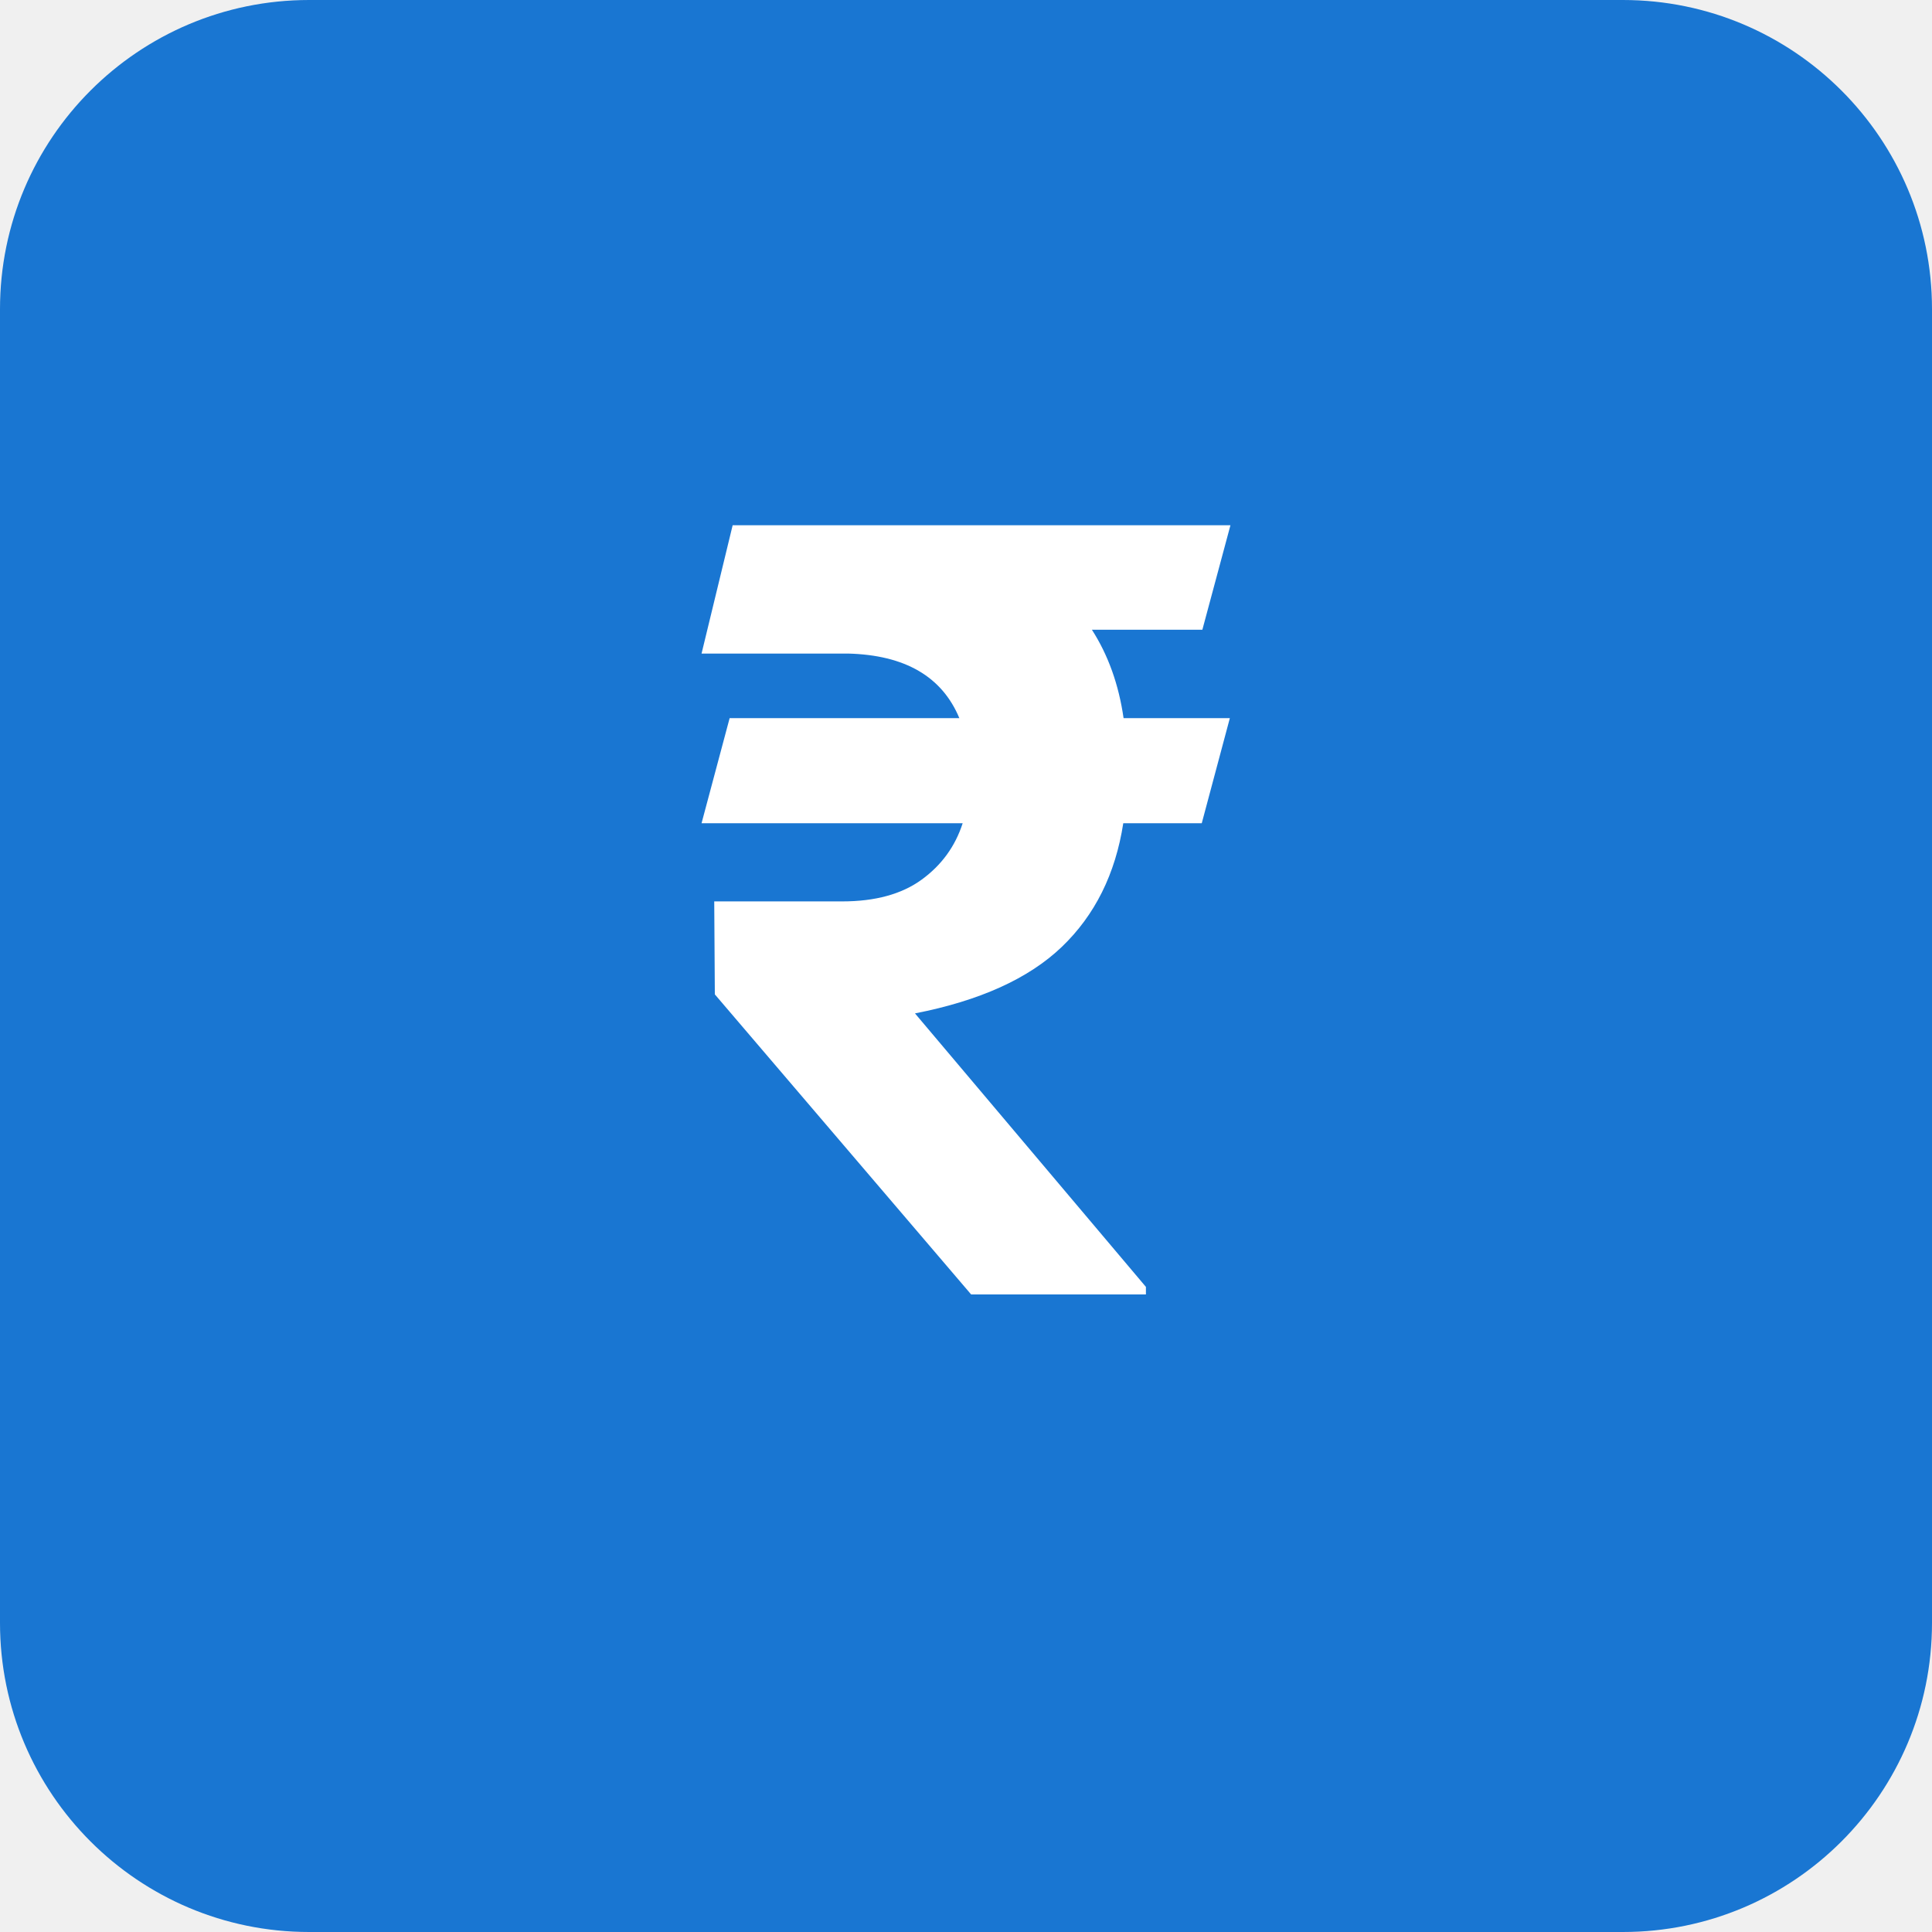
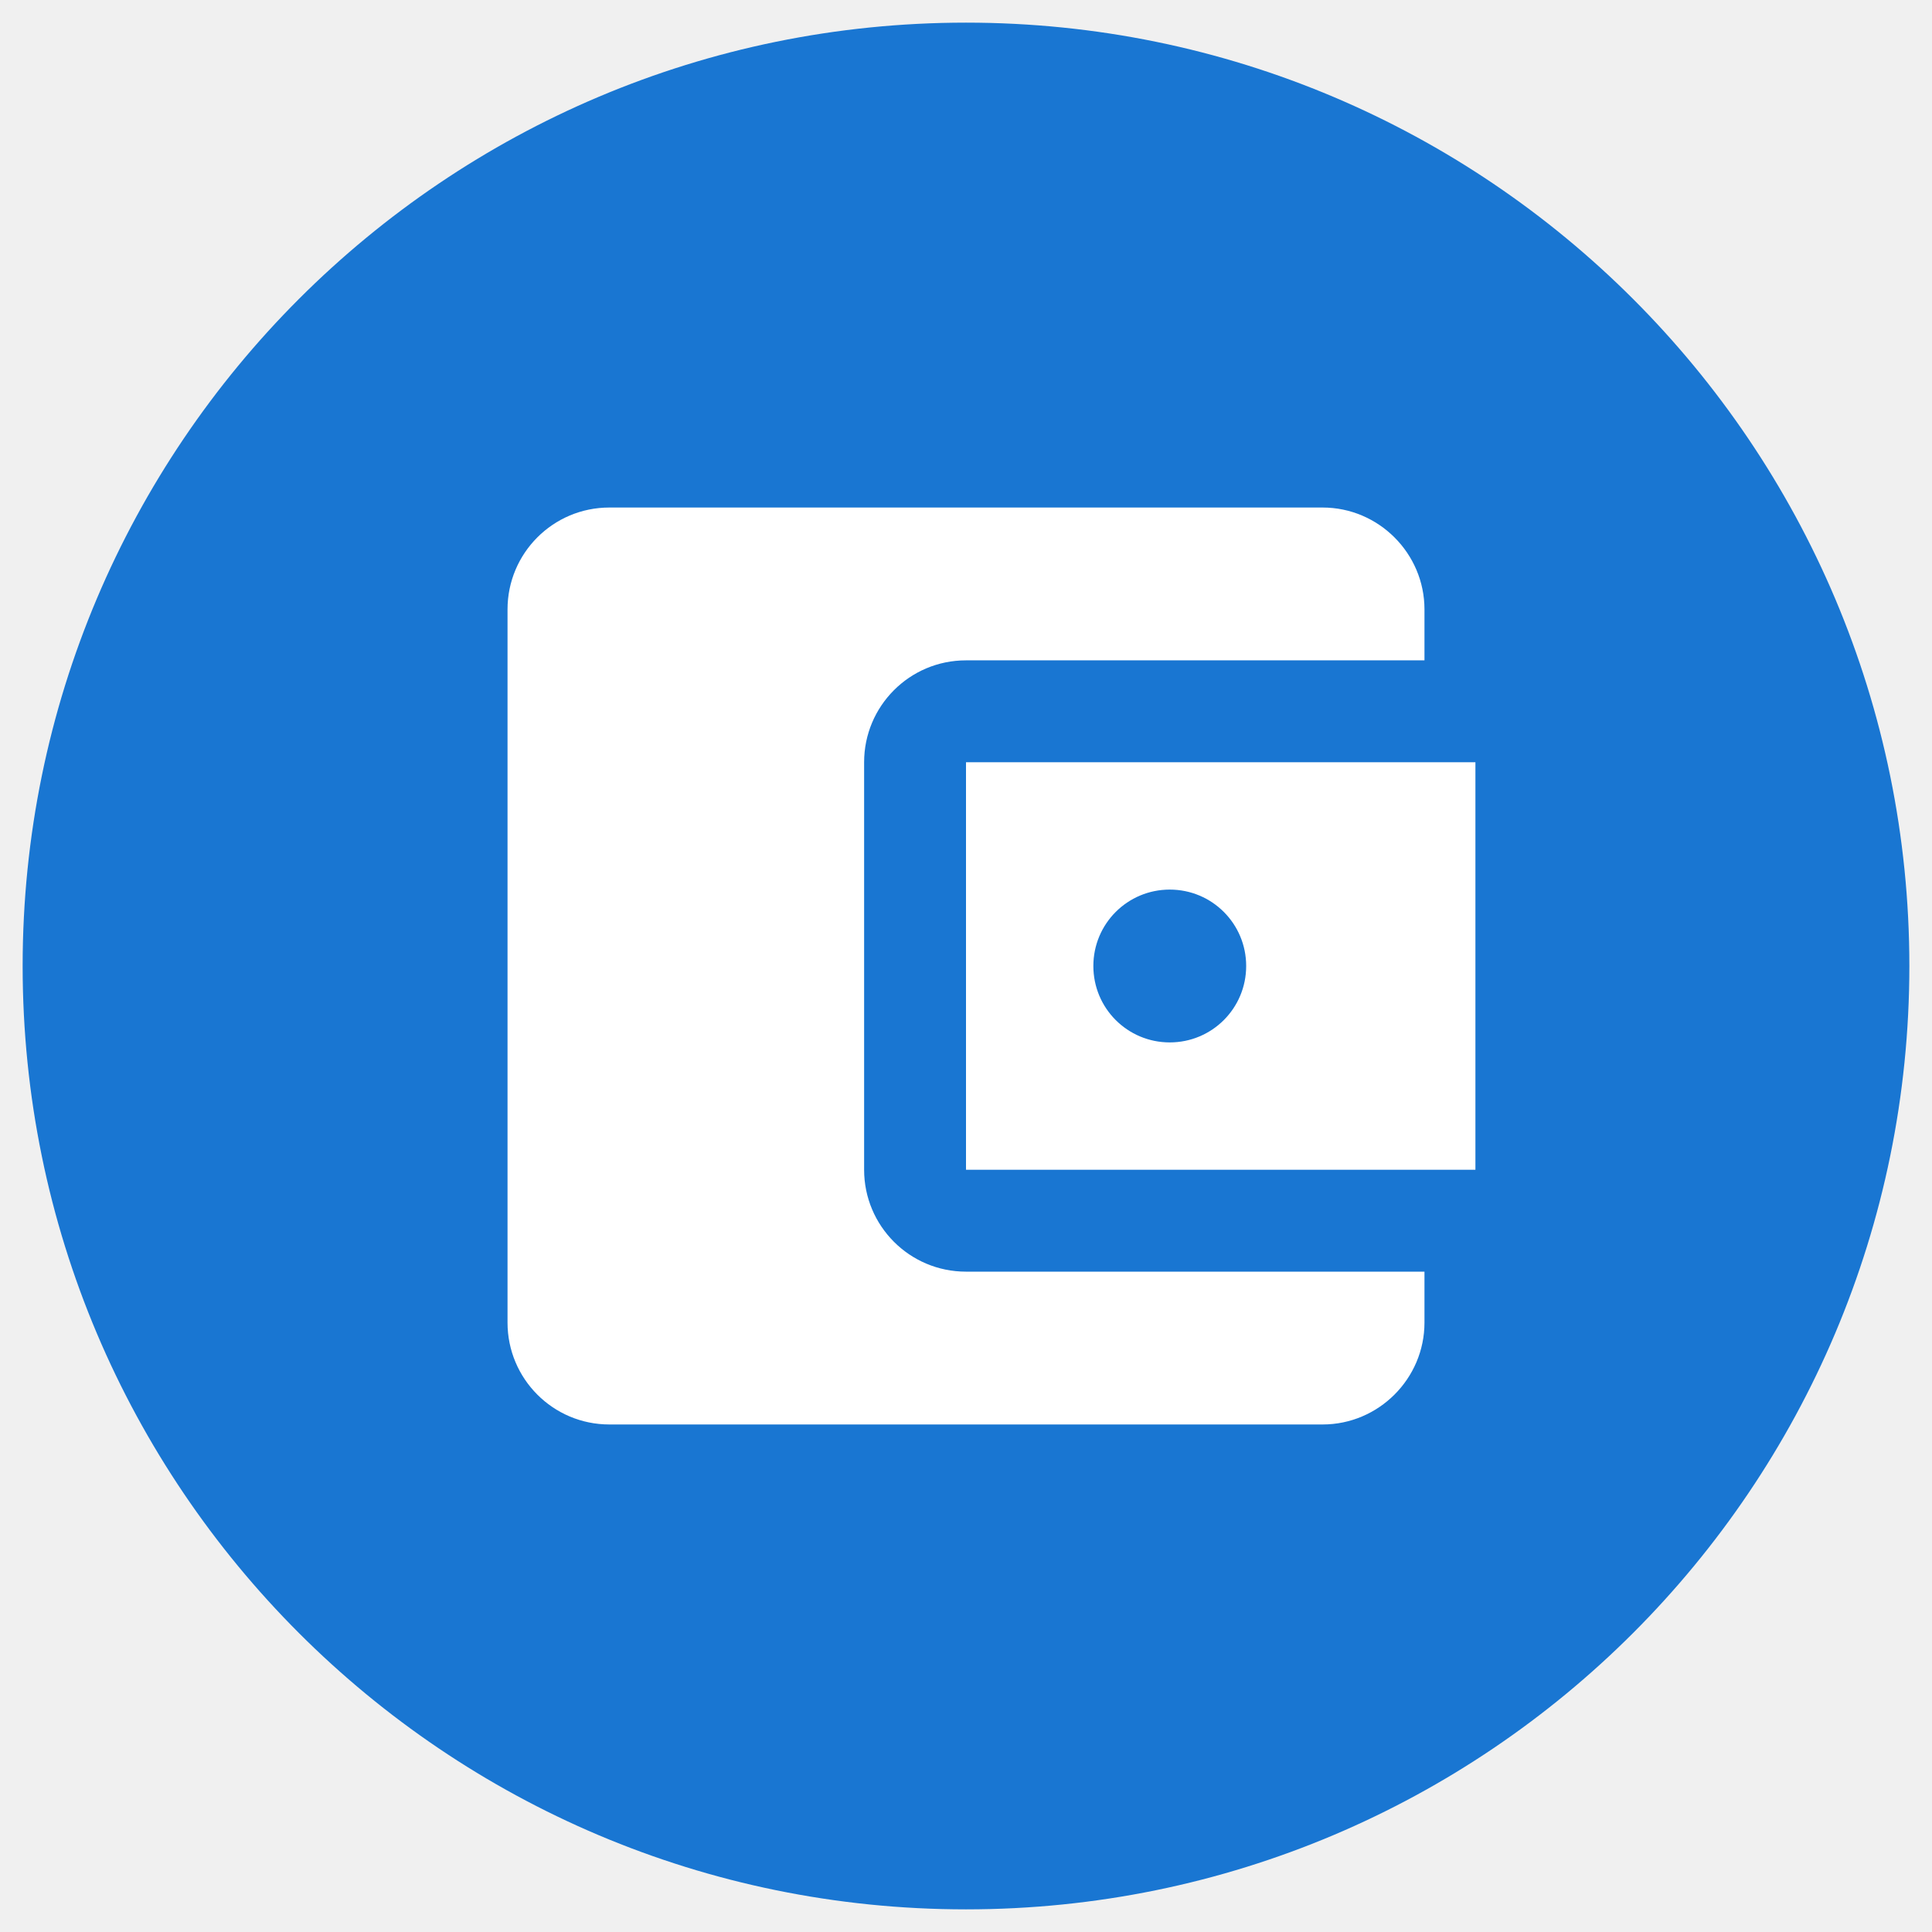
- <svg xmlns="http://www.w3.org/2000/svg" viewBox="0 0 100 100" width="100" height="100">
-   <rect width="100" height="100" rx="16" fill="#1976d2" />
-   <text x="50" y="67" font-size="56" font-family="-apple-system, BlinkMacSystemFont, 'Segoe UI', Roboto, Helvetica, Arial, sans-serif" font-weight="bold" fill="#ffffff" text-anchor="middle">₹</text>
+ <svg xmlns="http://www.w3.org/2000/svg" viewBox="0 0 512 512" width="512" height="512">
+   <circle cx="256" cy="256" r="250" fill="#1976d2" />
+   <g transform="translate(256, 256) scale(13.5) translate(-12, -12)">
+     <path fill="#ffffff" d="M21 18v1c0 1.1-.9 2-2 2H5c-1.11 0-2-.9-2-2V5c0-1.1.89-2 2-2h14c1.1 0 2 .9 2 2v1h-9c-1.11 0-2 .9-2 2v8c0 1.1.89 2 2 2zm-9-2h10V8H12zm4-2.5c-.83 0-1.5-.67-1.5-1.5s.67-1.5 1.5-1.5 1.5.67 1.5 1.5-.67 1.5-1.5 1.5" />
+   </g>
</svg>
